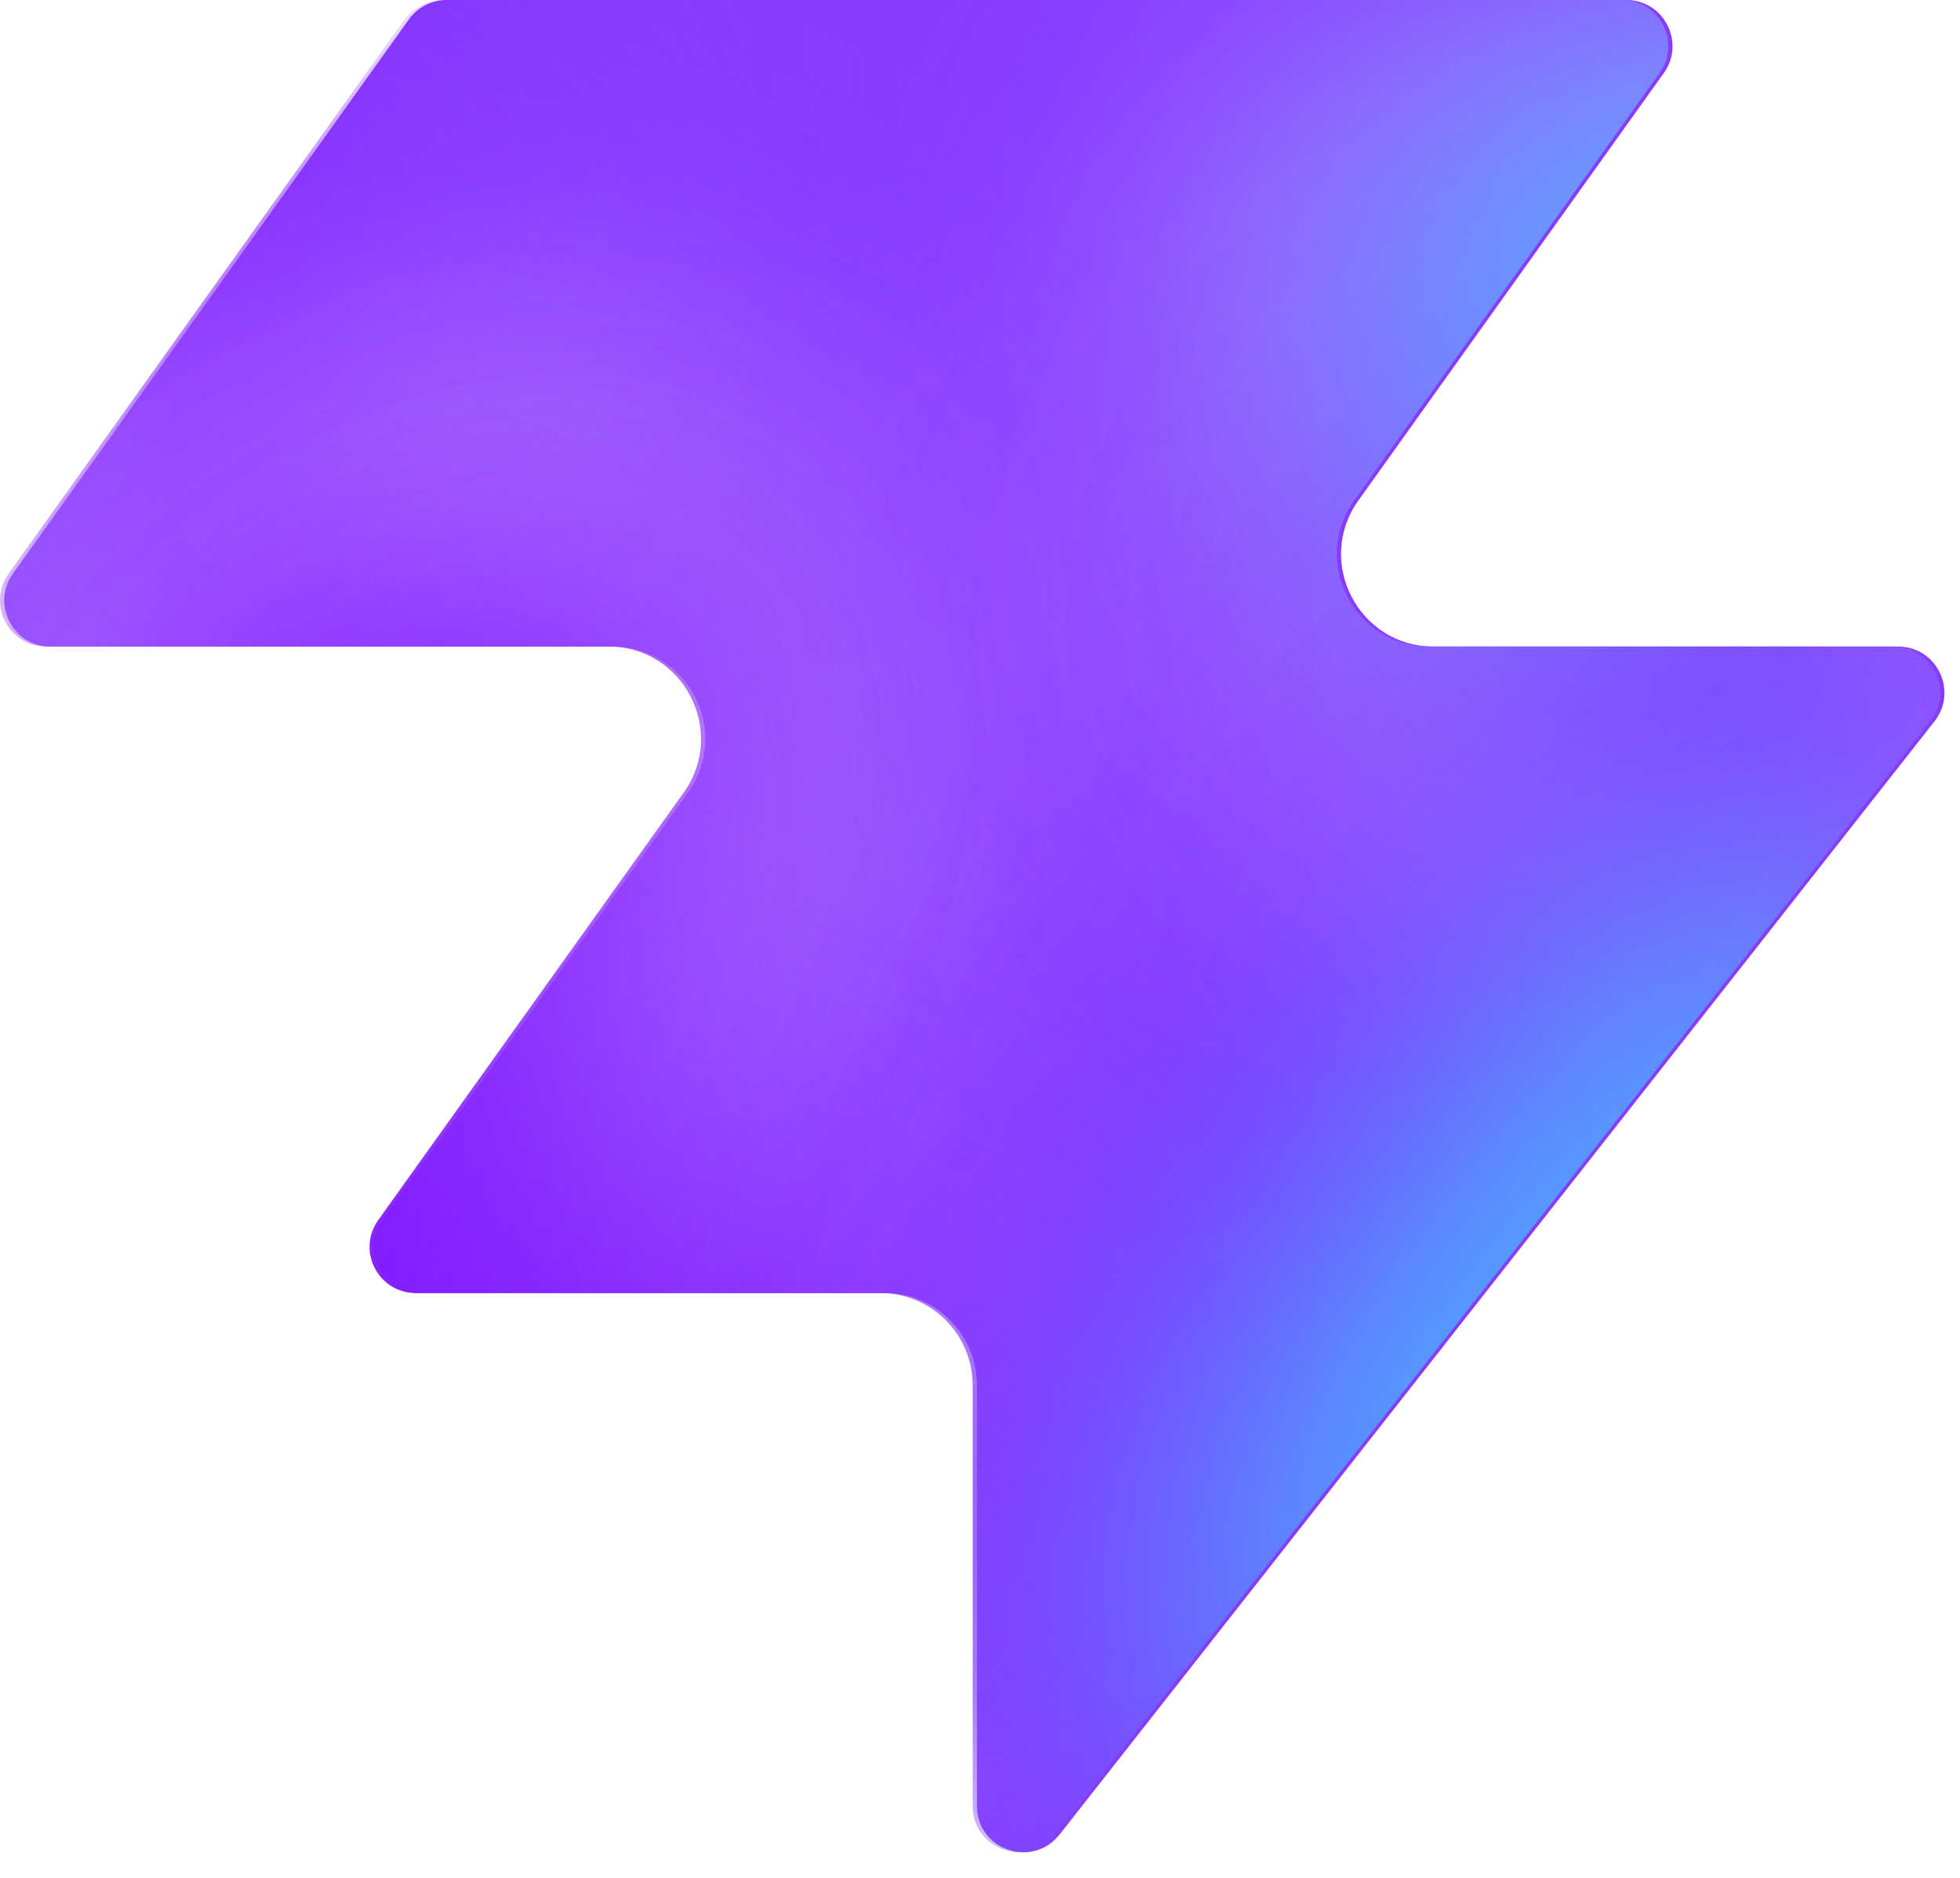
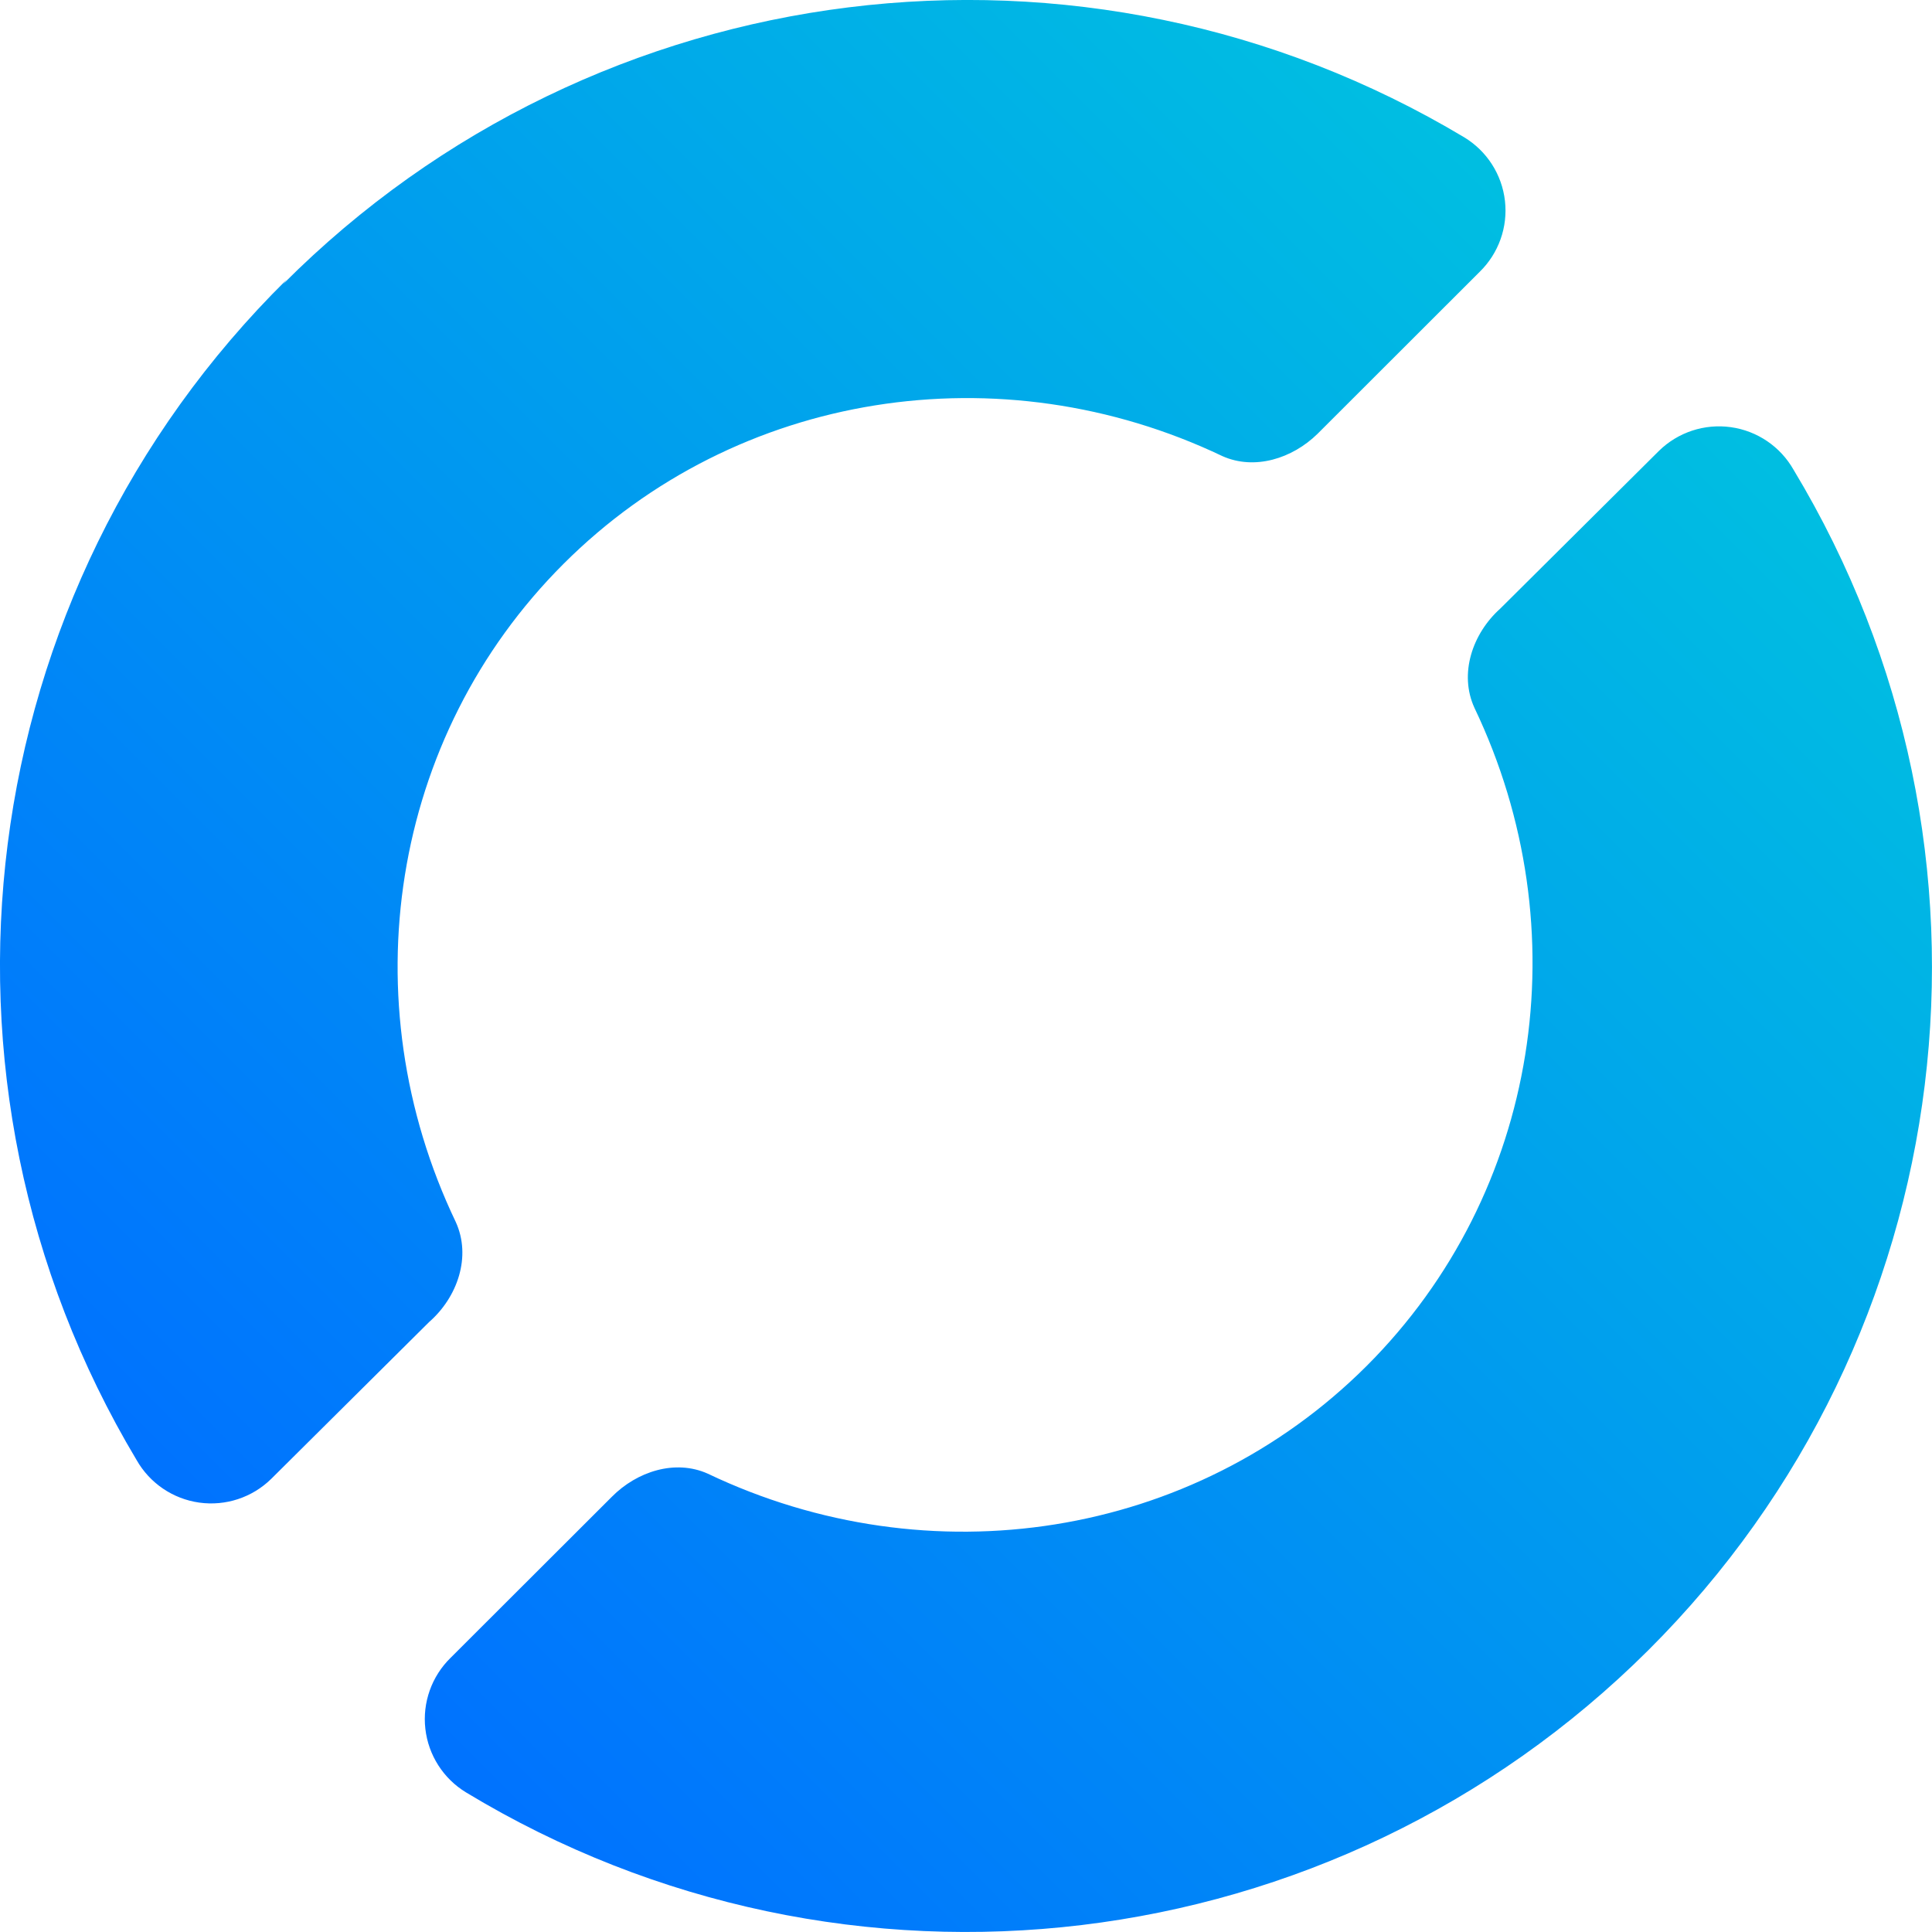
- <svg xmlns="http://www.w3.org/2000/svg" width="48" height="46" fill="none" viewBox="0 0 48 46">
-   <path fill="#863bff" d="M25.946 44.938c-.664.845-2.021.375-2.021-.698V33.937a2.26 2.26 0 0 0-2.262-2.262H10.287c-.92 0-1.456-1.04-.92-1.788l7.48-10.471c1.07-1.497 0-3.578-1.842-3.578H1.237c-.92 0-1.456-1.04-.92-1.788L10.013.474c.214-.297.556-.474.92-.474h28.894c.92 0 1.456 1.04.92 1.788l-7.48 10.471c-1.07 1.498 0 3.579 1.842 3.579h11.377c.943 0 1.473 1.088.89 1.83L25.947 44.94z" style="fill:#863bff;fill:color(display-p3 .525 .23 1);fill-opacity:1" />
-   <mask id="a" width="48" height="46" x="0" y="0" maskUnits="userSpaceOnUse" style="mask-type:alpha">
-     <path fill="#000" d="M25.842 44.938c-.664.844-2.021.375-2.021-.698V33.937a2.26 2.26 0 0 0-2.262-2.262H10.183c-.92 0-1.456-1.04-.92-1.788l7.48-10.471c1.07-1.498 0-3.579-1.842-3.579H1.133c-.92 0-1.456-1.04-.92-1.787L9.91.473c.214-.297.556-.474.92-.474h28.894c.92 0 1.456 1.04.92 1.788l-7.48 10.471c-1.07 1.498 0 3.578 1.842 3.578h11.377c.943 0 1.473 1.088.89 1.832L25.843 44.94z" style="fill:#000;fill-opacity:1" />
-   </mask>
-   <g mask="url(#a)">
-     <g filter="url(#b)">
-       <ellipse cx="5.508" cy="14.704" fill="#ede6ff" rx="5.508" ry="14.704" style="fill:#ede6ff;fill:color(display-p3 .927 .903 1);fill-opacity:1" transform="matrix(.00324 1 1 -.00324 -4.47 31.516)" />
-     </g>
-     <g filter="url(#c)">
-       <ellipse cx="10.399" cy="29.851" fill="#ede6ff" rx="10.399" ry="29.851" style="fill:#ede6ff;fill:color(display-p3 .927 .903 1);fill-opacity:1" transform="matrix(.00324 1 1 -.00324 -39.328 7.883)" />
-     </g>
-     <g filter="url(#d)">
-       <ellipse cx="5.508" cy="30.487" fill="#7e14ff" rx="5.508" ry="30.487" style="fill:#7e14ff;fill:color(display-p3 .492 .077 1);fill-opacity:1" transform="rotate(89.814 -25.913 -14.639)scale(1 -1)" />
-     </g>
-     <g filter="url(#e)">
-       <ellipse cx="5.508" cy="30.599" fill="#7e14ff" rx="5.508" ry="30.599" style="fill:#7e14ff;fill:color(display-p3 .492 .077 1);fill-opacity:1" transform="rotate(89.814 -32.644 -3.334)scale(1 -1)" />
-     </g>
-     <g filter="url(#f)">
-       <ellipse cx="5.508" cy="30.599" fill="#7e14ff" rx="5.508" ry="30.599" style="fill:#7e14ff;fill:color(display-p3 .492 .077 1);fill-opacity:1" transform="matrix(.00324 1 1 -.00324 -34.34 30.47)" />
-     </g>
-     <g filter="url(#g)">
-       <ellipse cx="14.072" cy="22.078" fill="#ede6ff" rx="14.072" ry="22.078" style="fill:#ede6ff;fill:color(display-p3 .927 .903 1);fill-opacity:1" transform="rotate(93.35 24.506 48.493)scale(-1 1)" />
-     </g>
-     <g filter="url(#h)">
-       <ellipse cx="3.47" cy="21.501" fill="#7e14ff" rx="3.47" ry="21.501" style="fill:#7e14ff;fill:color(display-p3 .492 .077 1);fill-opacity:1" transform="rotate(89.009 28.708 47.59)scale(-1 1)" />
-     </g>
-     <g filter="url(#i)">
-       <ellipse cx="3.47" cy="21.501" fill="#7e14ff" rx="3.47" ry="21.501" style="fill:#7e14ff;fill:color(display-p3 .492 .077 1);fill-opacity:1" transform="rotate(89.009 28.708 47.59)scale(-1 1)" />
-     </g>
-     <g filter="url(#j)">
-       <ellipse cx=".387" cy="8.972" fill="#7e14ff" rx="4.407" ry="29.108" style="fill:#7e14ff;fill:color(display-p3 .492 .077 1);fill-opacity:1" transform="rotate(39.51 .387 8.972)" />
-     </g>
-     <g filter="url(#k)">
-       <ellipse cx="47.523" cy="-6.092" fill="#7e14ff" rx="4.407" ry="29.108" style="fill:#7e14ff;fill:color(display-p3 .492 .077 1);fill-opacity:1" transform="rotate(37.892 47.523 -6.092)" />
-     </g>
-     <g filter="url(#l)">
-       <ellipse cx="41.412" cy="6.333" fill="#47bfff" rx="5.971" ry="9.665" style="fill:#47bfff;fill:color(display-p3 .28 .748 1);fill-opacity:1" transform="rotate(37.892 41.412 6.333)" />
-     </g>
-     <g filter="url(#m)">
-       <ellipse cx="-1.879" cy="38.332" fill="#7e14ff" rx="4.407" ry="29.108" style="fill:#7e14ff;fill:color(display-p3 .492 .077 1);fill-opacity:1" transform="rotate(37.892 -1.88 38.332)" />
-     </g>
-     <g filter="url(#n)">
-       <ellipse cx="-1.879" cy="38.332" fill="#7e14ff" rx="4.407" ry="29.108" style="fill:#7e14ff;fill:color(display-p3 .492 .077 1);fill-opacity:1" transform="rotate(37.892 -1.88 38.332)" />
-     </g>
-     <g filter="url(#o)">
-       <ellipse cx="35.651" cy="29.907" fill="#7e14ff" rx="4.407" ry="29.108" style="fill:#7e14ff;fill:color(display-p3 .492 .077 1);fill-opacity:1" transform="rotate(37.892 35.651 29.907)" />
-     </g>
-     <g filter="url(#p)">
-       <ellipse cx="38.418" cy="32.4" fill="#47bfff" rx="5.971" ry="15.297" style="fill:#47bfff;fill:color(display-p3 .28 .748 1);fill-opacity:1" transform="rotate(37.892 38.418 32.4)" />
-     </g>
-   </g>
+ <svg xmlns="http://www.w3.org/2000/svg" xmlns:xlink="http://www.w3.org/1999/xlink" xml:space="preserve" viewBox="66.993 897.484 26 26">
+   <linearGradient id="a" x1=".148" x2=".845" y1=".851" y2=".154" gradientTransform="matrix(26.301 0 0 26.331 90.674 911.757)" gradientUnits="userSpaceOnUse">
+     <stop offset="0" stop-color="#0071ff" />
+     <stop offset="1" stop-color="#00bfe1" />
+   </linearGradient>
  <defs>
-     <filter id="b" width="60.045" height="41.654" x="-19.77" y="16.149" color-interpolation-filters="sRGB" filterUnits="userSpaceOnUse">
-       <feFlood flood-opacity="0" result="BackgroundImageFix" />
-       <feBlend in="SourceGraphic" in2="BackgroundImageFix" result="shape" />
-       <feGaussianBlur result="effect1_foregroundBlur_2002_17158" stdDeviation="7.659" />
-     </filter>
-     <filter id="c" width="90.34" height="51.437" x="-54.613" y="-7.533" color-interpolation-filters="sRGB" filterUnits="userSpaceOnUse">
-       <feFlood flood-opacity="0" result="BackgroundImageFix" />
-       <feBlend in="SourceGraphic" in2="BackgroundImageFix" result="shape" />
-       <feGaussianBlur result="effect1_foregroundBlur_2002_17158" stdDeviation="7.659" />
-     </filter>
-     <filter id="d" width="79.355" height="29.4" x="-49.64" y="2.03" color-interpolation-filters="sRGB" filterUnits="userSpaceOnUse">
-       <feFlood flood-opacity="0" result="BackgroundImageFix" />
-       <feBlend in="SourceGraphic" in2="BackgroundImageFix" result="shape" />
-       <feGaussianBlur result="effect1_foregroundBlur_2002_17158" stdDeviation="4.596" />
-     </filter>
-     <filter id="e" width="79.579" height="29.4" x="-45.045" y="20.029" color-interpolation-filters="sRGB" filterUnits="userSpaceOnUse">
-       <feFlood flood-opacity="0" result="BackgroundImageFix" />
-       <feBlend in="SourceGraphic" in2="BackgroundImageFix" result="shape" />
-       <feGaussianBlur result="effect1_foregroundBlur_2002_17158" stdDeviation="4.596" />
-     </filter>
-     <filter id="f" width="79.579" height="29.4" x="-43.513" y="21.178" color-interpolation-filters="sRGB" filterUnits="userSpaceOnUse">
-       <feFlood flood-opacity="0" result="BackgroundImageFix" />
-       <feBlend in="SourceGraphic" in2="BackgroundImageFix" result="shape" />
-       <feGaussianBlur result="effect1_foregroundBlur_2002_17158" stdDeviation="4.596" />
-     </filter>
-     <filter id="g" width="74.749" height="58.852" x="15.756" y="-17.901" color-interpolation-filters="sRGB" filterUnits="userSpaceOnUse">
-       <feFlood flood-opacity="0" result="BackgroundImageFix" />
-       <feBlend in="SourceGraphic" in2="BackgroundImageFix" result="shape" />
-       <feGaussianBlur result="effect1_foregroundBlur_2002_17158" stdDeviation="7.659" />
-     </filter>
-     <filter id="h" width="61.377" height="25.362" x="23.548" y="2.284" color-interpolation-filters="sRGB" filterUnits="userSpaceOnUse">
-       <feFlood flood-opacity="0" result="BackgroundImageFix" />
-       <feBlend in="SourceGraphic" in2="BackgroundImageFix" result="shape" />
-       <feGaussianBlur result="effect1_foregroundBlur_2002_17158" stdDeviation="4.596" />
-     </filter>
-     <filter id="i" width="61.377" height="25.362" x="23.548" y="2.284" color-interpolation-filters="sRGB" filterUnits="userSpaceOnUse">
-       <feFlood flood-opacity="0" result="BackgroundImageFix" />
-       <feBlend in="SourceGraphic" in2="BackgroundImageFix" result="shape" />
-       <feGaussianBlur result="effect1_foregroundBlur_2002_17158" stdDeviation="4.596" />
-     </filter>
-     <filter id="j" width="56.045" height="63.649" x="-27.636" y="-22.853" color-interpolation-filters="sRGB" filterUnits="userSpaceOnUse">
-       <feFlood flood-opacity="0" result="BackgroundImageFix" />
-       <feBlend in="SourceGraphic" in2="BackgroundImageFix" result="shape" />
-       <feGaussianBlur result="effect1_foregroundBlur_2002_17158" stdDeviation="4.596" />
-     </filter>
-     <filter id="k" width="54.814" height="64.646" x="20.116" y="-38.415" color-interpolation-filters="sRGB" filterUnits="userSpaceOnUse">
-       <feFlood flood-opacity="0" result="BackgroundImageFix" />
-       <feBlend in="SourceGraphic" in2="BackgroundImageFix" result="shape" />
-       <feGaussianBlur result="effect1_foregroundBlur_2002_17158" stdDeviation="4.596" />
-     </filter>
-     <filter id="l" width="33.541" height="35.313" x="24.641" y="-11.323" color-interpolation-filters="sRGB" filterUnits="userSpaceOnUse">
-       <feFlood flood-opacity="0" result="BackgroundImageFix" />
-       <feBlend in="SourceGraphic" in2="BackgroundImageFix" result="shape" />
-       <feGaussianBlur result="effect1_foregroundBlur_2002_17158" stdDeviation="4.596" />
-     </filter>
-     <filter id="m" width="54.814" height="64.646" x="-29.286" y="6.009" color-interpolation-filters="sRGB" filterUnits="userSpaceOnUse">
-       <feFlood flood-opacity="0" result="BackgroundImageFix" />
-       <feBlend in="SourceGraphic" in2="BackgroundImageFix" result="shape" />
-       <feGaussianBlur result="effect1_foregroundBlur_2002_17158" stdDeviation="4.596" />
-     </filter>
-     <filter id="n" width="54.814" height="64.646" x="-29.286" y="6.009" color-interpolation-filters="sRGB" filterUnits="userSpaceOnUse">
-       <feFlood flood-opacity="0" result="BackgroundImageFix" />
-       <feBlend in="SourceGraphic" in2="BackgroundImageFix" result="shape" />
-       <feGaussianBlur result="effect1_foregroundBlur_2002_17158" stdDeviation="4.596" />
-     </filter>
-     <filter id="o" width="54.814" height="64.646" x="8.244" y="-2.416" color-interpolation-filters="sRGB" filterUnits="userSpaceOnUse">
-       <feFlood flood-opacity="0" result="BackgroundImageFix" />
-       <feBlend in="SourceGraphic" in2="BackgroundImageFix" result="shape" />
-       <feGaussianBlur result="effect1_foregroundBlur_2002_17158" stdDeviation="4.596" />
-     </filter>
-     <filter id="p" width="39.409" height="43.623" x="18.713" y="10.588" color-interpolation-filters="sRGB" filterUnits="userSpaceOnUse">
-       <feFlood flood-opacity="0" result="BackgroundImageFix" />
-       <feBlend in="SourceGraphic" in2="BackgroundImageFix" result="shape" />
-       <feGaussianBlur result="effect1_foregroundBlur_2002_17158" stdDeviation="4.596" />
-     </filter>
+     <linearGradient xlink:href="#a" id="b" x1=".148" x2=".845" y1=".851" y2=".154" gradientTransform="matrix(26.00048 0 0 25.99935 66.993 897.485)" gradientUnits="userSpaceOnUse" />
  </defs>
+   <path fill="url(#b)" d="m89.318 903.552-2.135 2.122c-.376.337-.558.879-.347 1.337 1.422 2.976.882 6.524-1.452 8.856-2.335 2.331-5.887 2.87-8.866 1.449-.439-.197-.954-.03-1.292.312l-2.17 2.167a1.154 1.154 0 0 0 .208 1.81 13.005 13.005 0 0 0 15.91-1.912 12.97 12.97 0 0 0 1.956-15.887 1.154 1.154 0 0 0-1.812-.254zm-18.467-2.305a12.969 12.969 0 0 0-2.02 15.885 1.154 1.154 0 0 0 1.812.254l2.124-2.11c.385-.336.572-.884.359-1.348-1.423-2.976-.884-6.524 1.451-8.856 2.334-2.332 5.887-2.871 8.866-1.45.434.194.942.033 1.281-.3l2.182-2.18a1.152 1.152 0 0 0-.208-1.81 13.009 13.009 0 0 0-15.893 1.973z" />
</svg>
